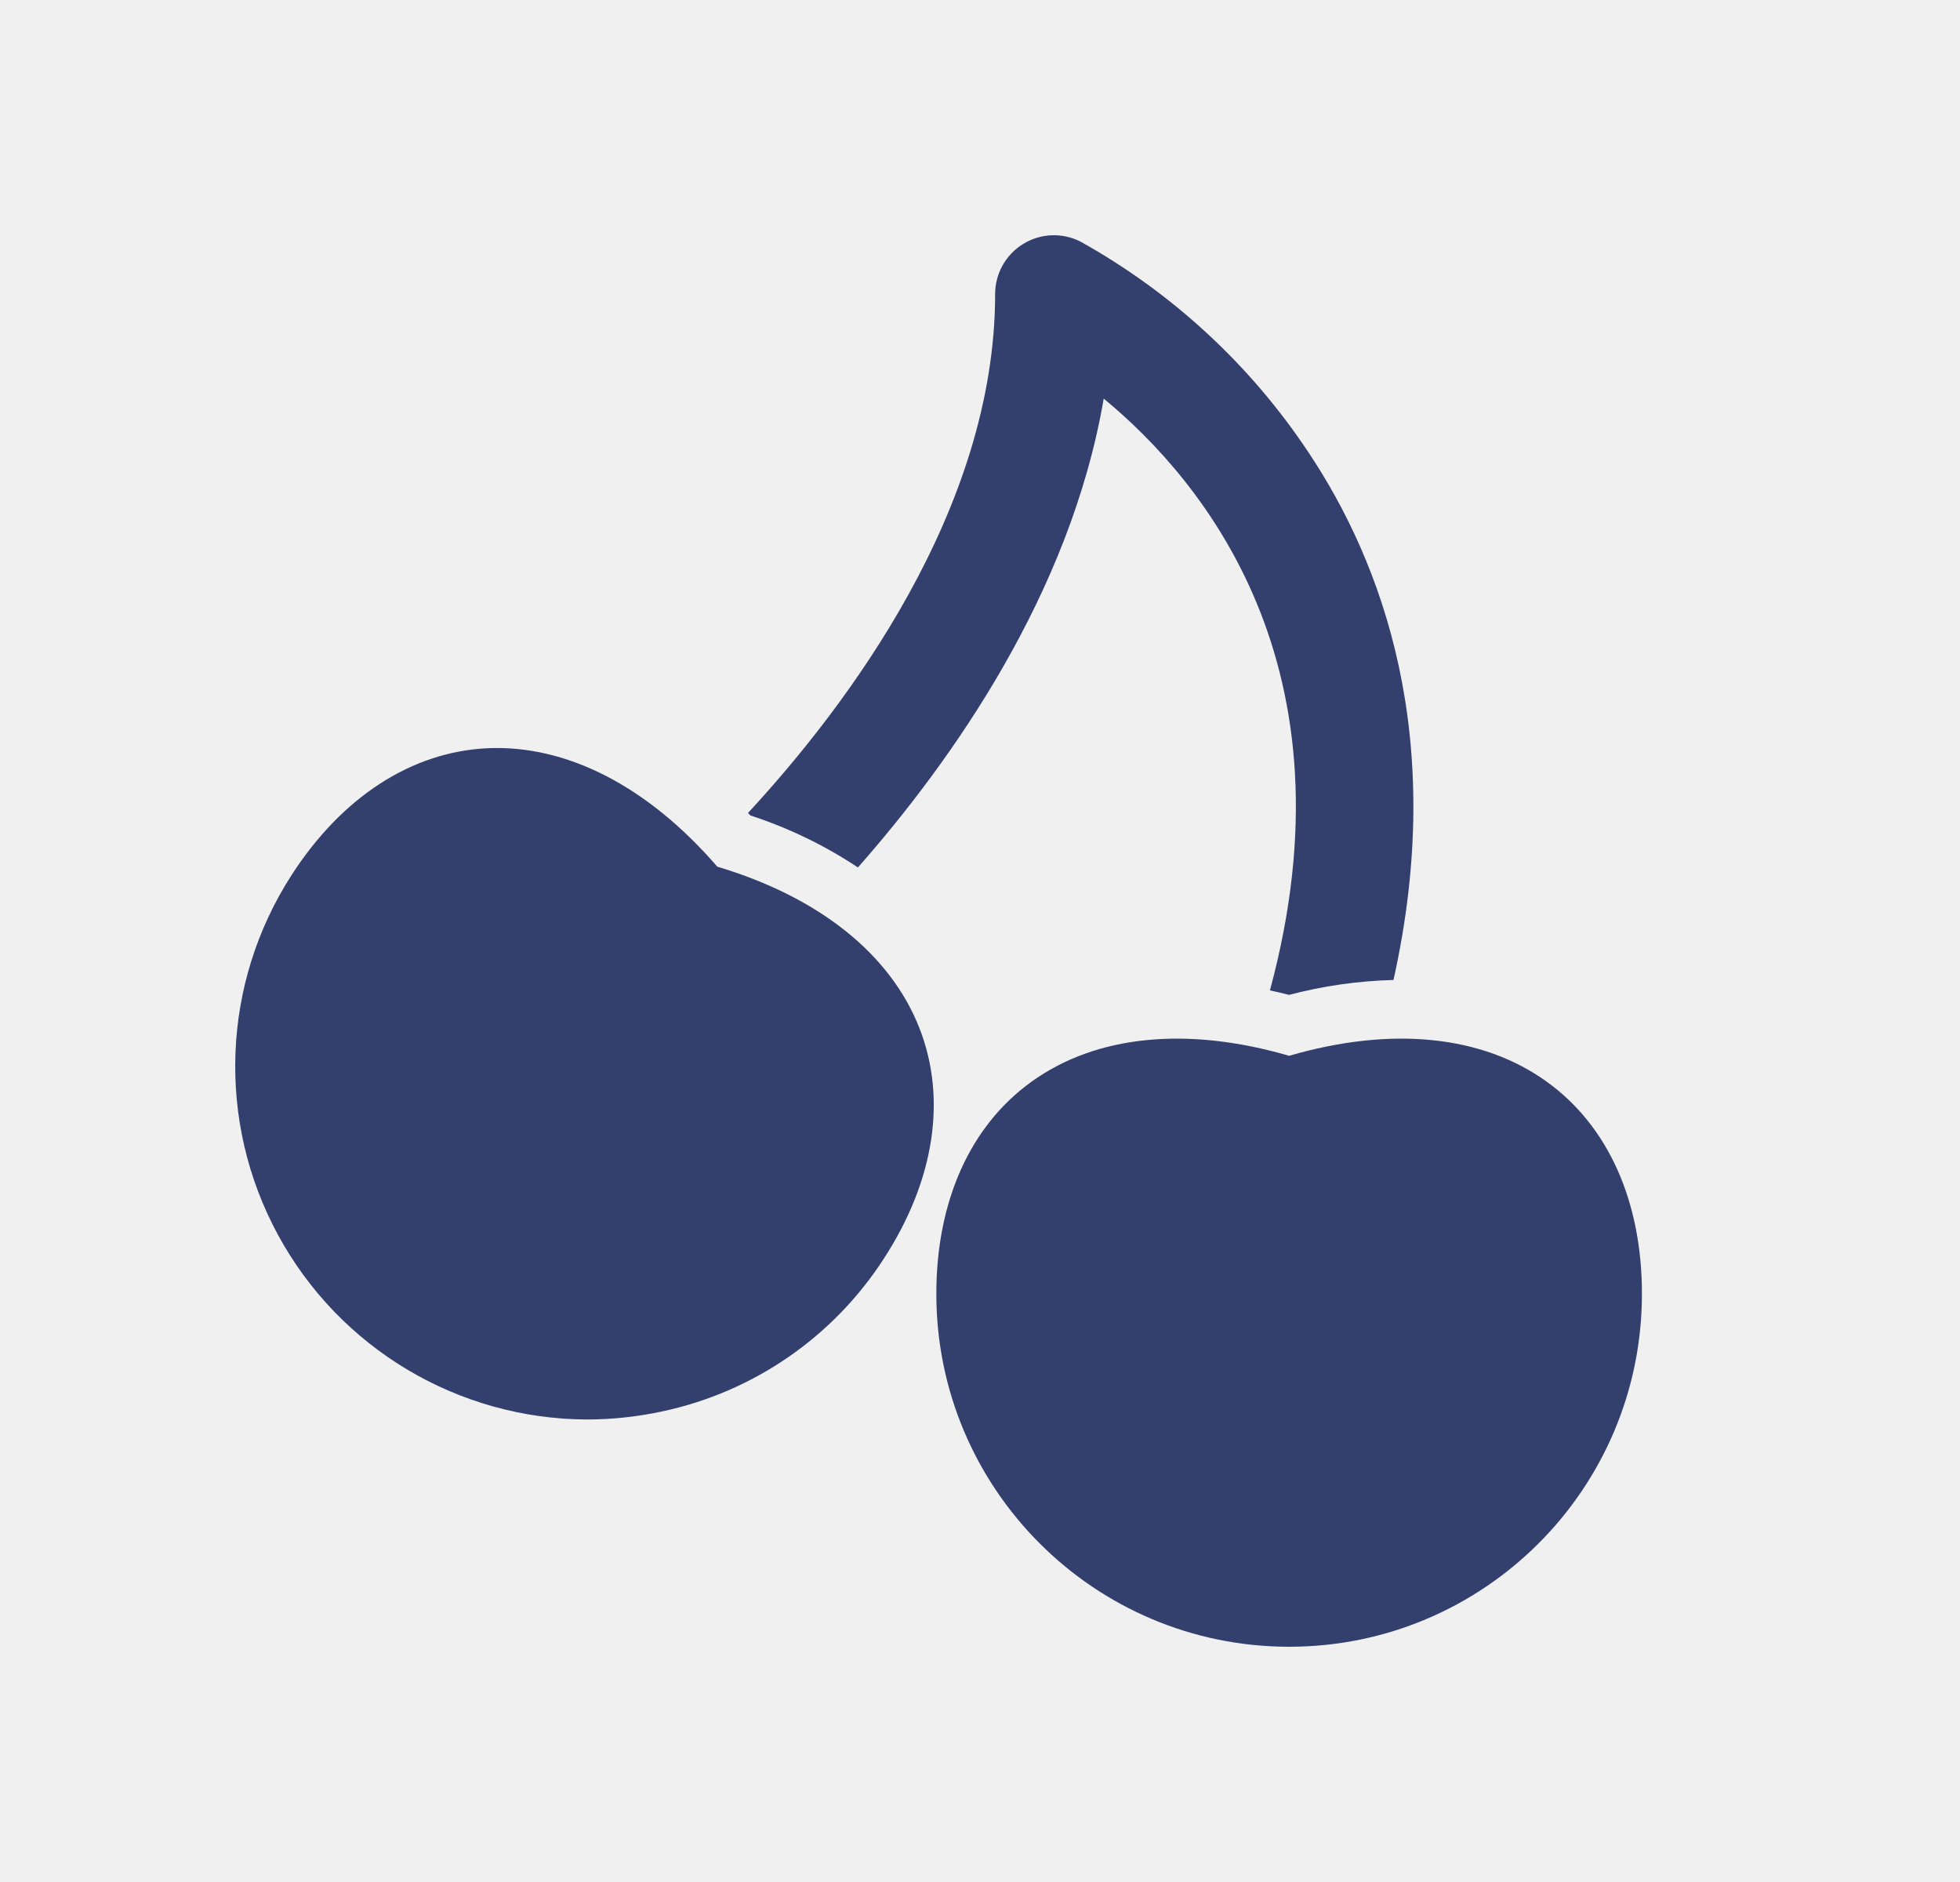
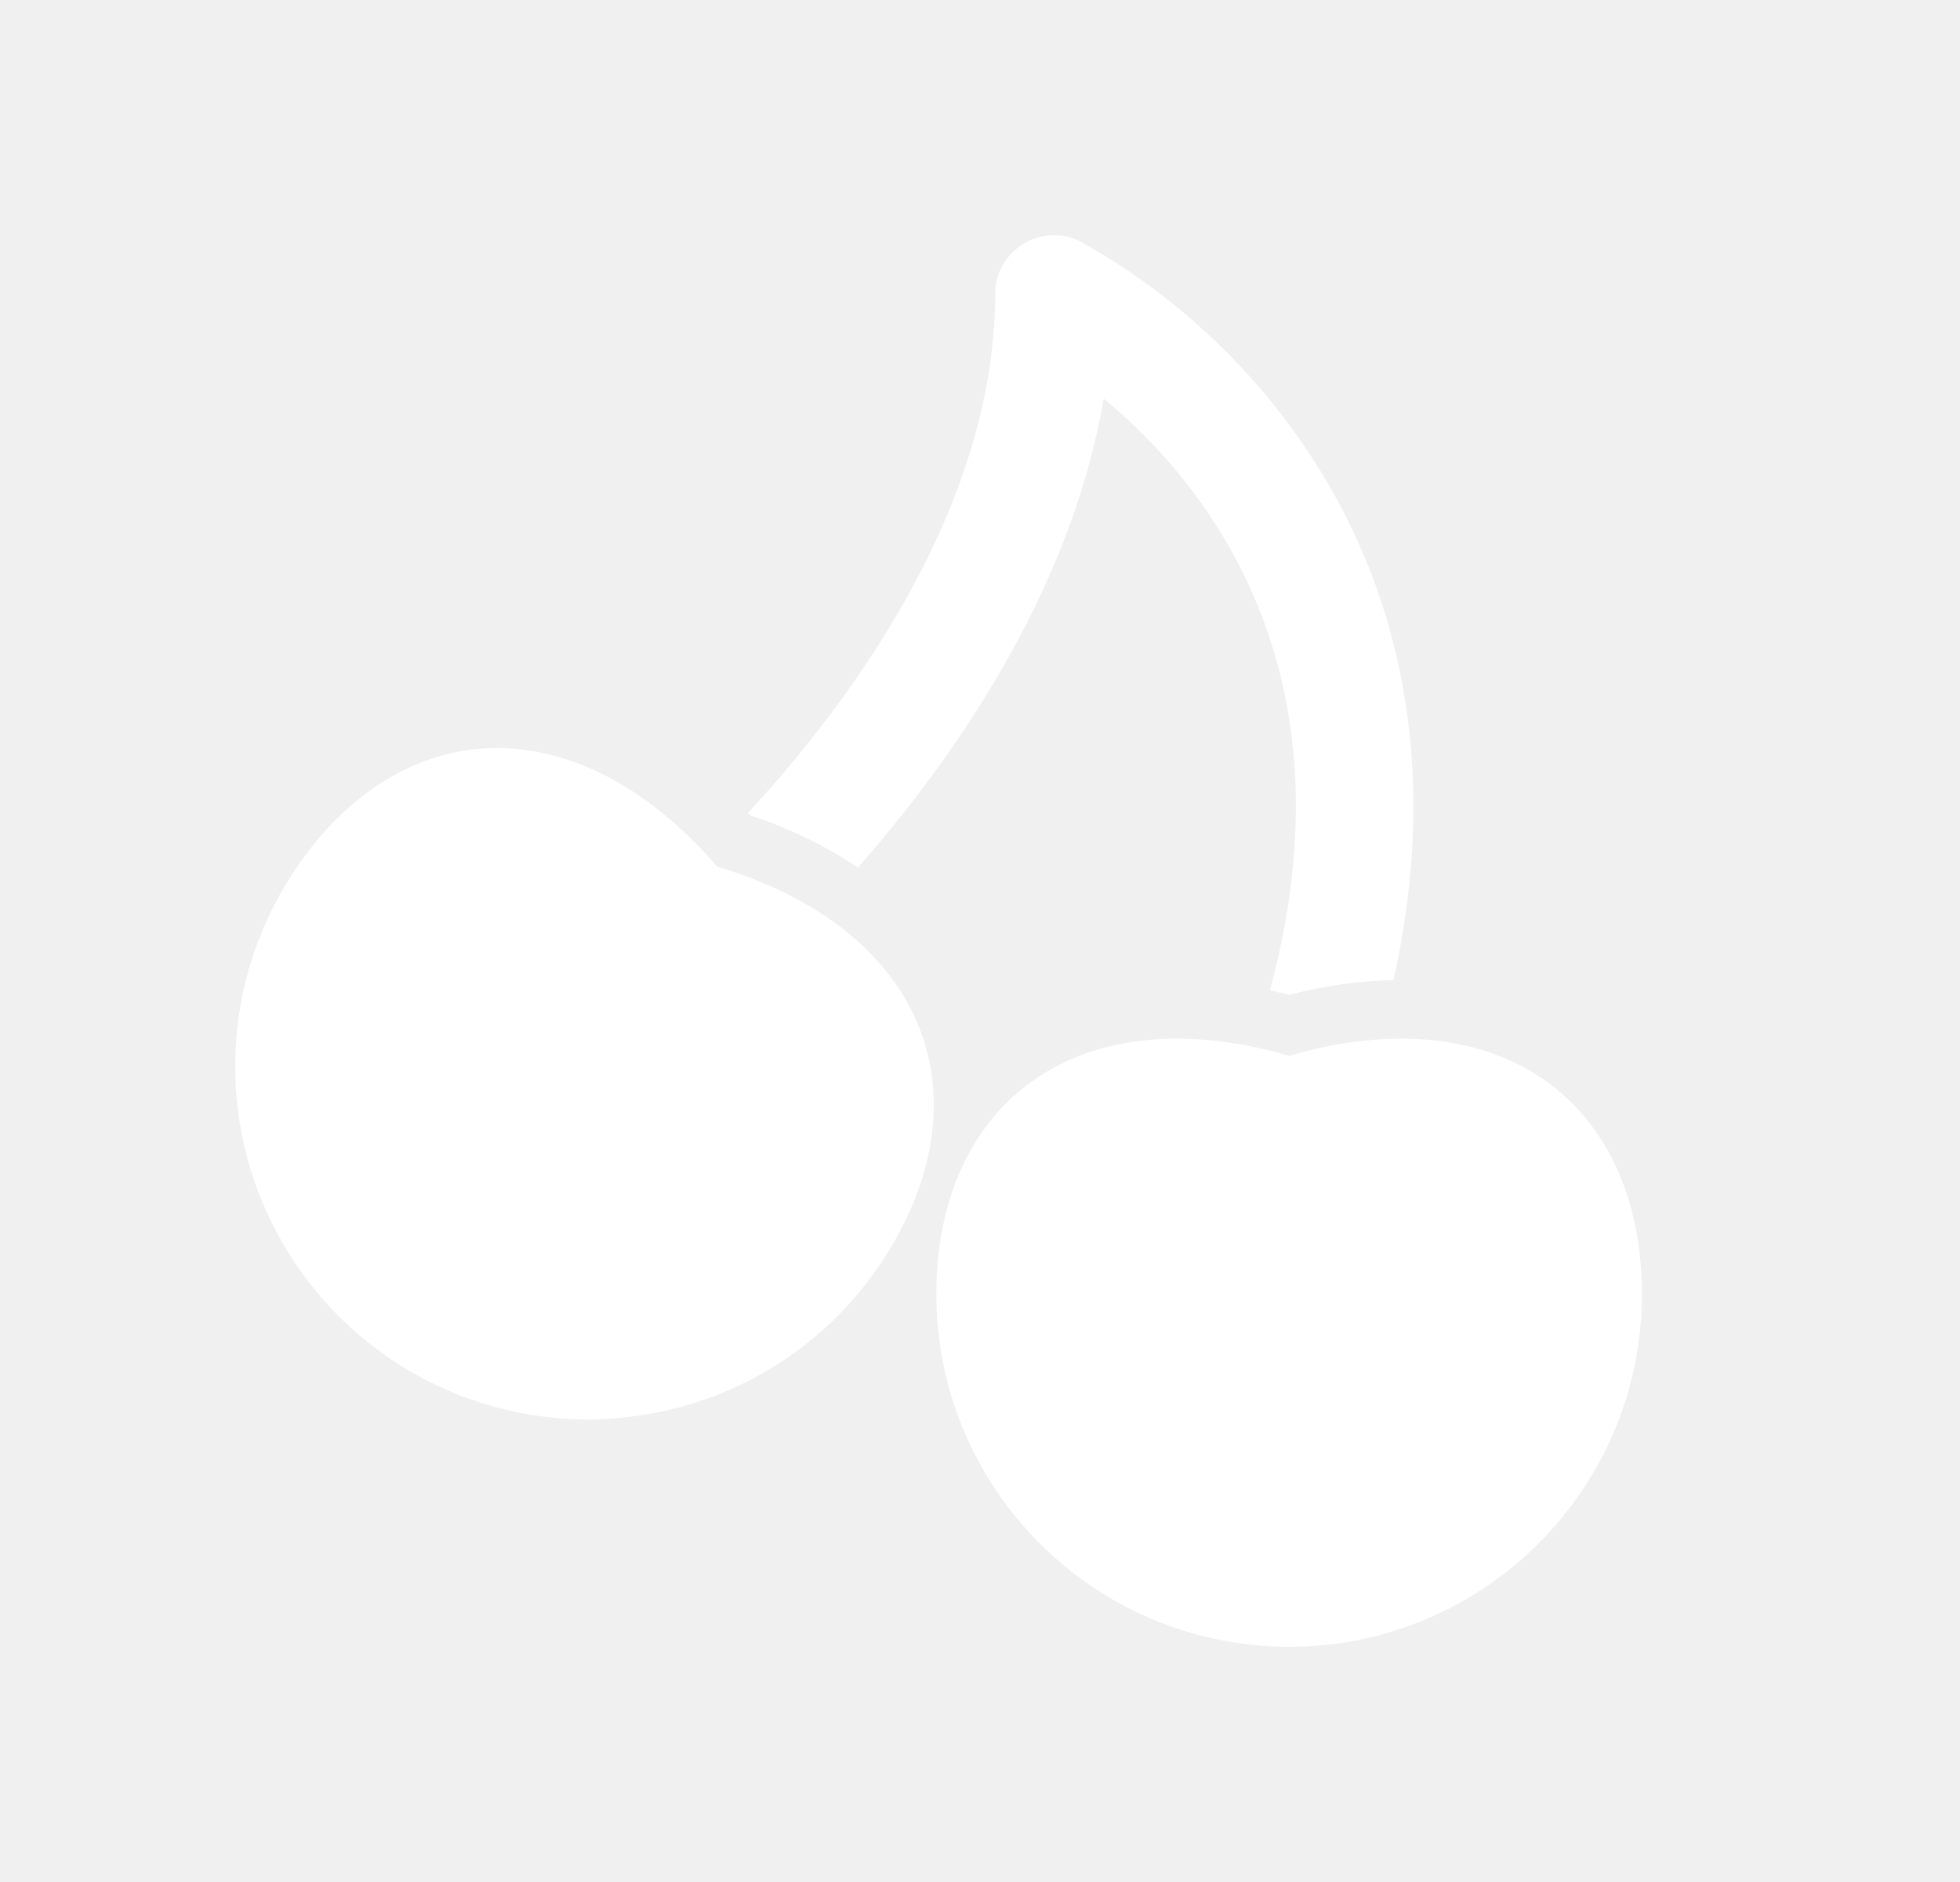
<svg xmlns="http://www.w3.org/2000/svg" width="25" height="24" viewBox="0 0 25 24" fill="none">
-   <path d="M10.943 11.062C12.133 9.712 13.652 7.573 14.078 5.083C15.358 6.139 17.313 8.511 16.198 12.63C16.279 12.647 16.361 12.666 16.443 12.687C16.878 12.572 17.324 12.509 17.774 12.497C18.465 9.398 17.625 7.172 16.692 5.772C15.95 4.654 14.95 3.731 13.778 3.079C13.546 2.963 13.27 2.975 13.049 3.112C12.827 3.249 12.693 3.49 12.693 3.75C12.693 6.502 10.795 9.011 9.541 10.367C9.551 10.378 9.561 10.388 9.571 10.399C10.056 10.557 10.518 10.78 10.943 11.062Z" fill="#333F6D" />
-   <path d="M9.149 11.052C8.262 10.026 7.225 9.493 6.209 9.542C5.247 9.591 4.363 10.163 3.722 11.155C2.827 12.538 2.76 14.299 3.545 15.746C4.33 17.194 5.843 18.097 7.49 18.102C7.81 18.101 8.129 18.067 8.441 18C9.61 17.753 10.631 17.049 11.277 16.045C11.919 15.054 12.079 14.013 11.729 13.115C11.359 12.167 10.447 11.44 9.149 11.052Z" fill="#333F6D" />
-   <path d="M19.73 13.795C18.905 13.2 17.745 13.085 16.443 13.464C15.142 13.085 13.981 13.2 13.156 13.795C12.374 14.358 11.943 15.319 11.943 16.5C11.943 18.985 13.958 21 16.443 21C18.928 21 20.943 18.985 20.943 16.5C20.943 15.319 20.512 14.358 19.73 13.795Z" fill="#333F6D" />
+   <path d="M10.943 11.062C12.133 9.712 13.652 7.573 14.078 5.083C15.358 6.139 17.313 8.511 16.198 12.63C16.279 12.647 16.361 12.666 16.443 12.687C16.878 12.572 17.324 12.509 17.774 12.497C18.465 9.398 17.625 7.172 16.692 5.772C15.95 4.654 14.95 3.731 13.778 3.079C13.546 2.963 13.27 2.975 13.049 3.112C12.827 3.249 12.693 3.49 12.693 3.75C12.693 6.502 10.795 9.011 9.541 10.367C9.551 10.378 9.561 10.388 9.571 10.399C10.056 10.557 10.518 10.78 10.943 11.062Z" fill="#ffffff" />
+   <path d="M9.149 11.052C8.262 10.026 7.225 9.493 6.209 9.542C5.247 9.591 4.363 10.163 3.722 11.155C2.827 12.538 2.76 14.299 3.545 15.746C4.33 17.194 5.843 18.097 7.49 18.102C7.81 18.101 8.129 18.067 8.441 18C9.61 17.753 10.631 17.049 11.277 16.045C11.919 15.054 12.079 14.013 11.729 13.115C11.359 12.167 10.447 11.44 9.149 11.052Z" fill="#ffffff" />
+   <path d="M19.73 13.795C18.905 13.2 17.745 13.085 16.443 13.464C15.142 13.085 13.981 13.2 13.156 13.795C12.374 14.358 11.943 15.319 11.943 16.5C11.943 18.985 13.958 21 16.443 21C18.928 21 20.943 18.985 20.943 16.5C20.943 15.319 20.512 14.358 19.73 13.795Z" fill="#ffffff" />
</svg>
